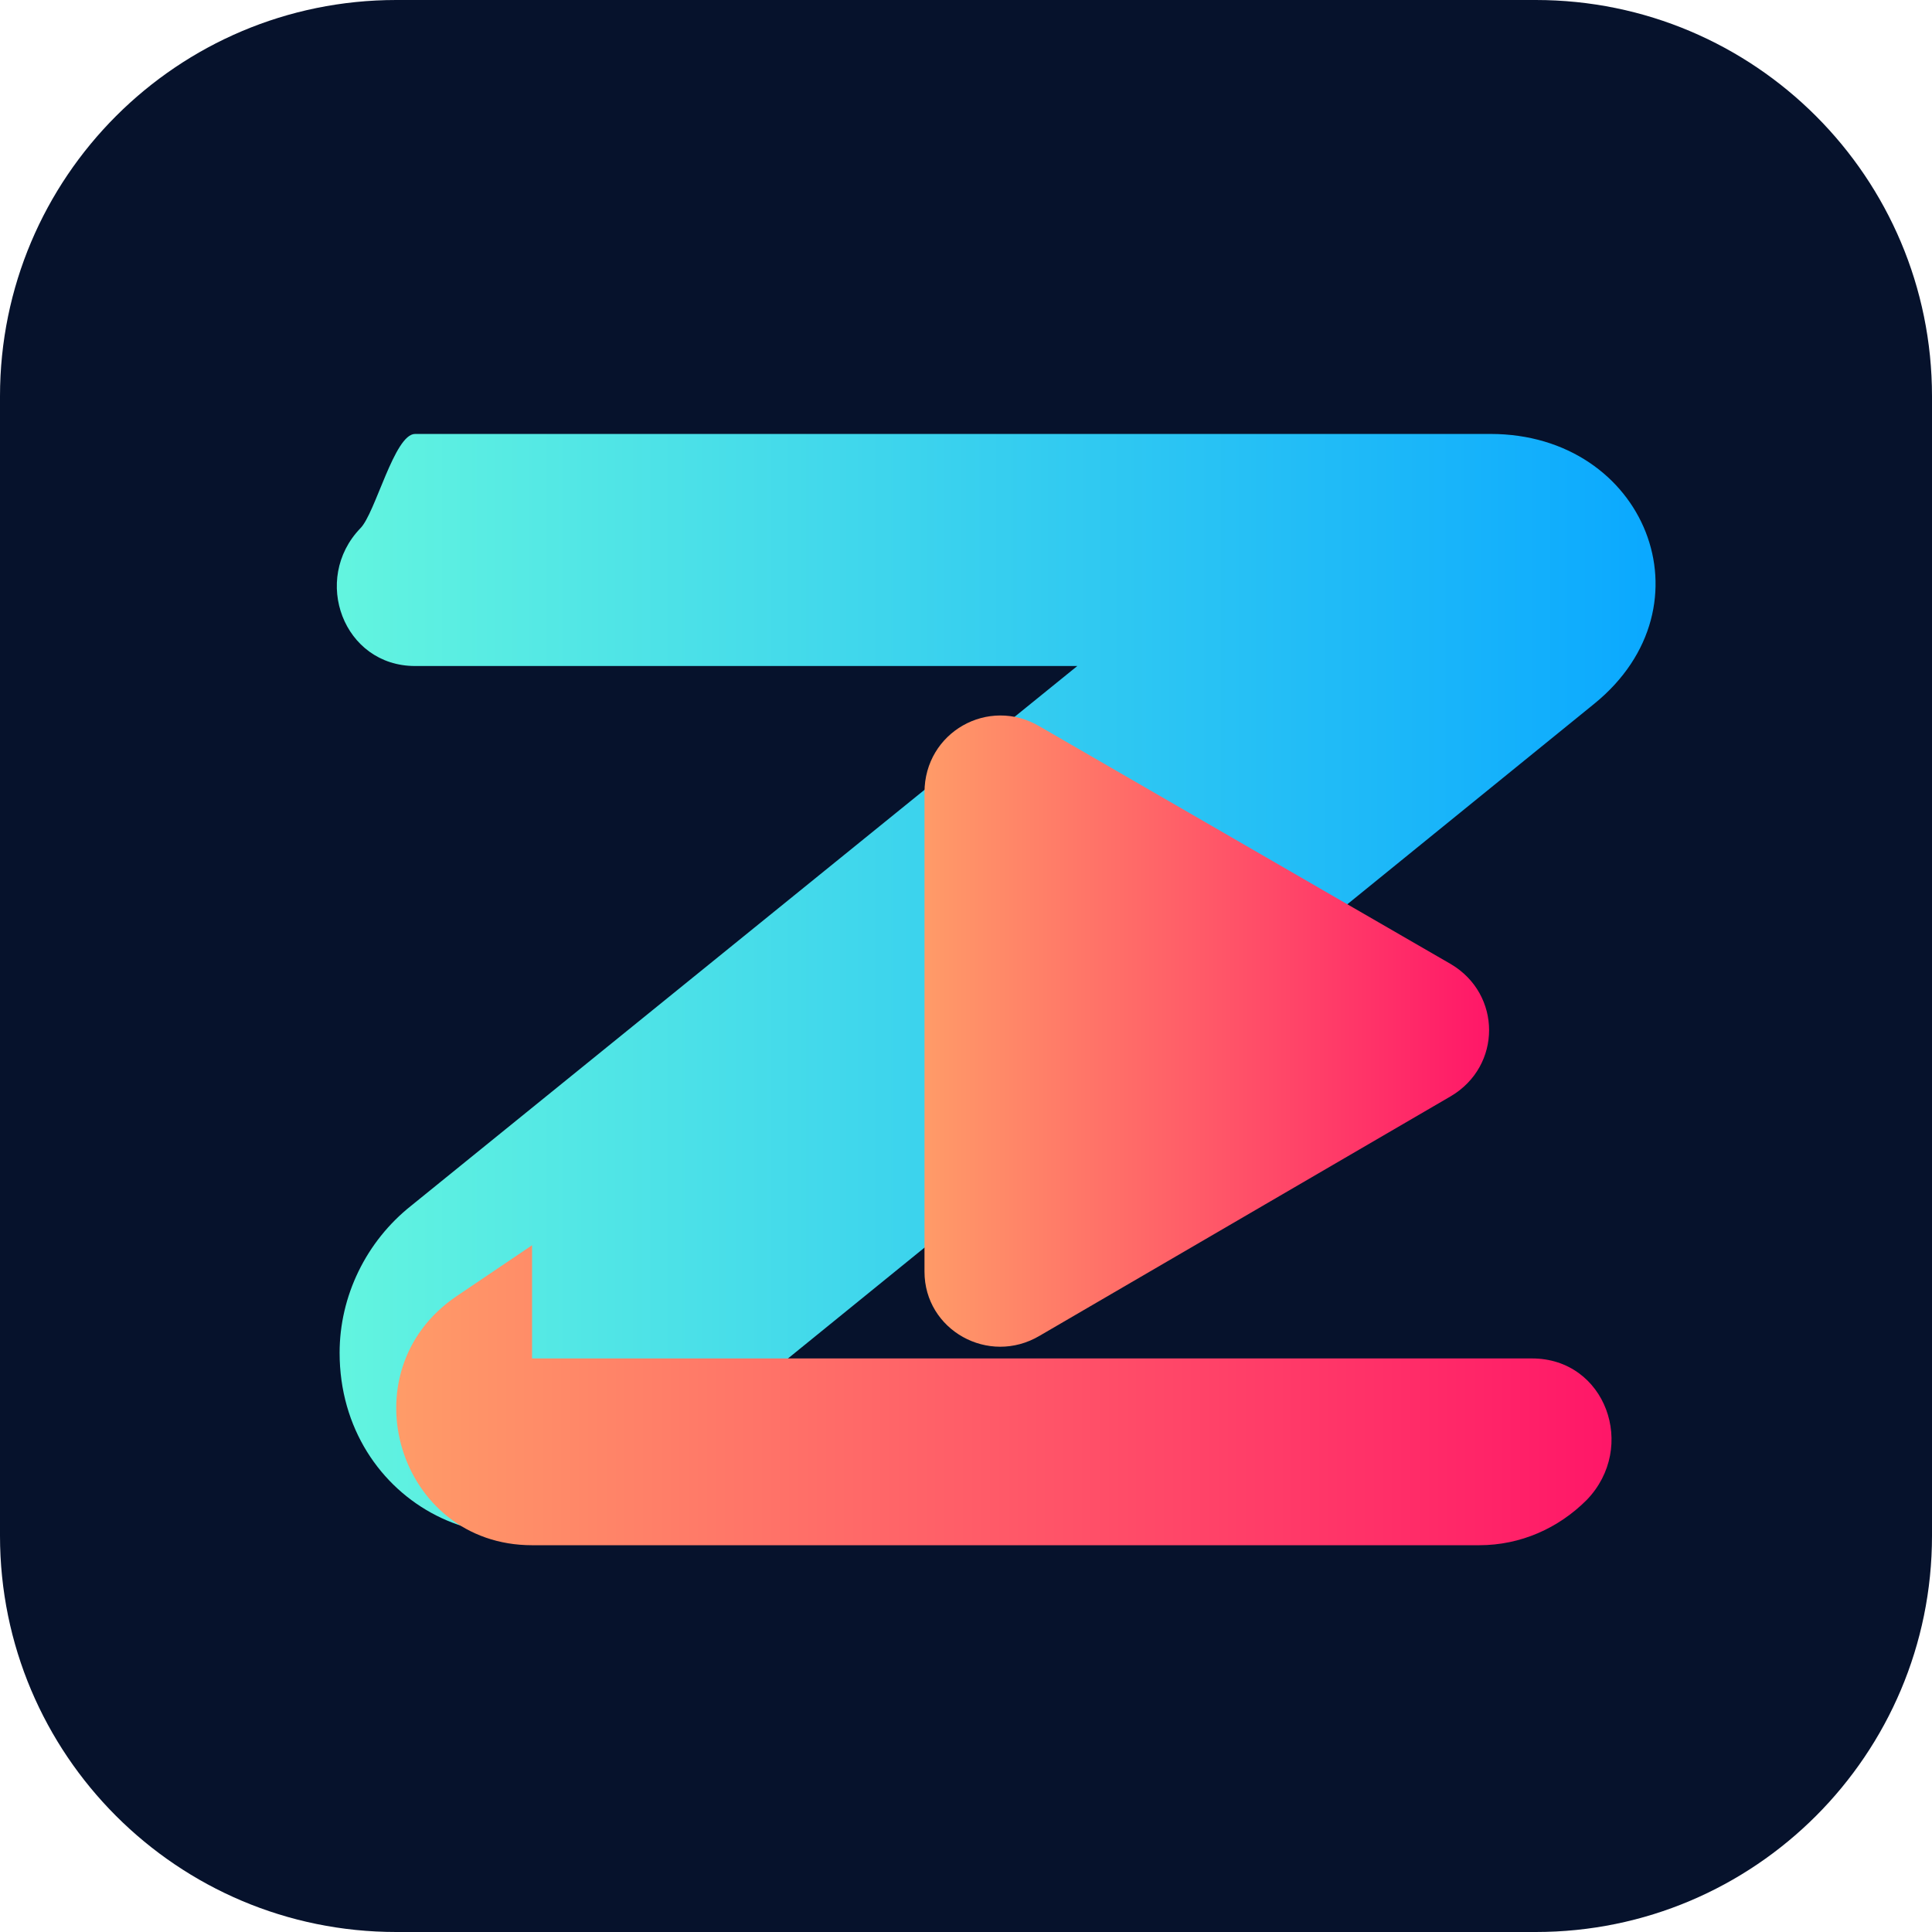
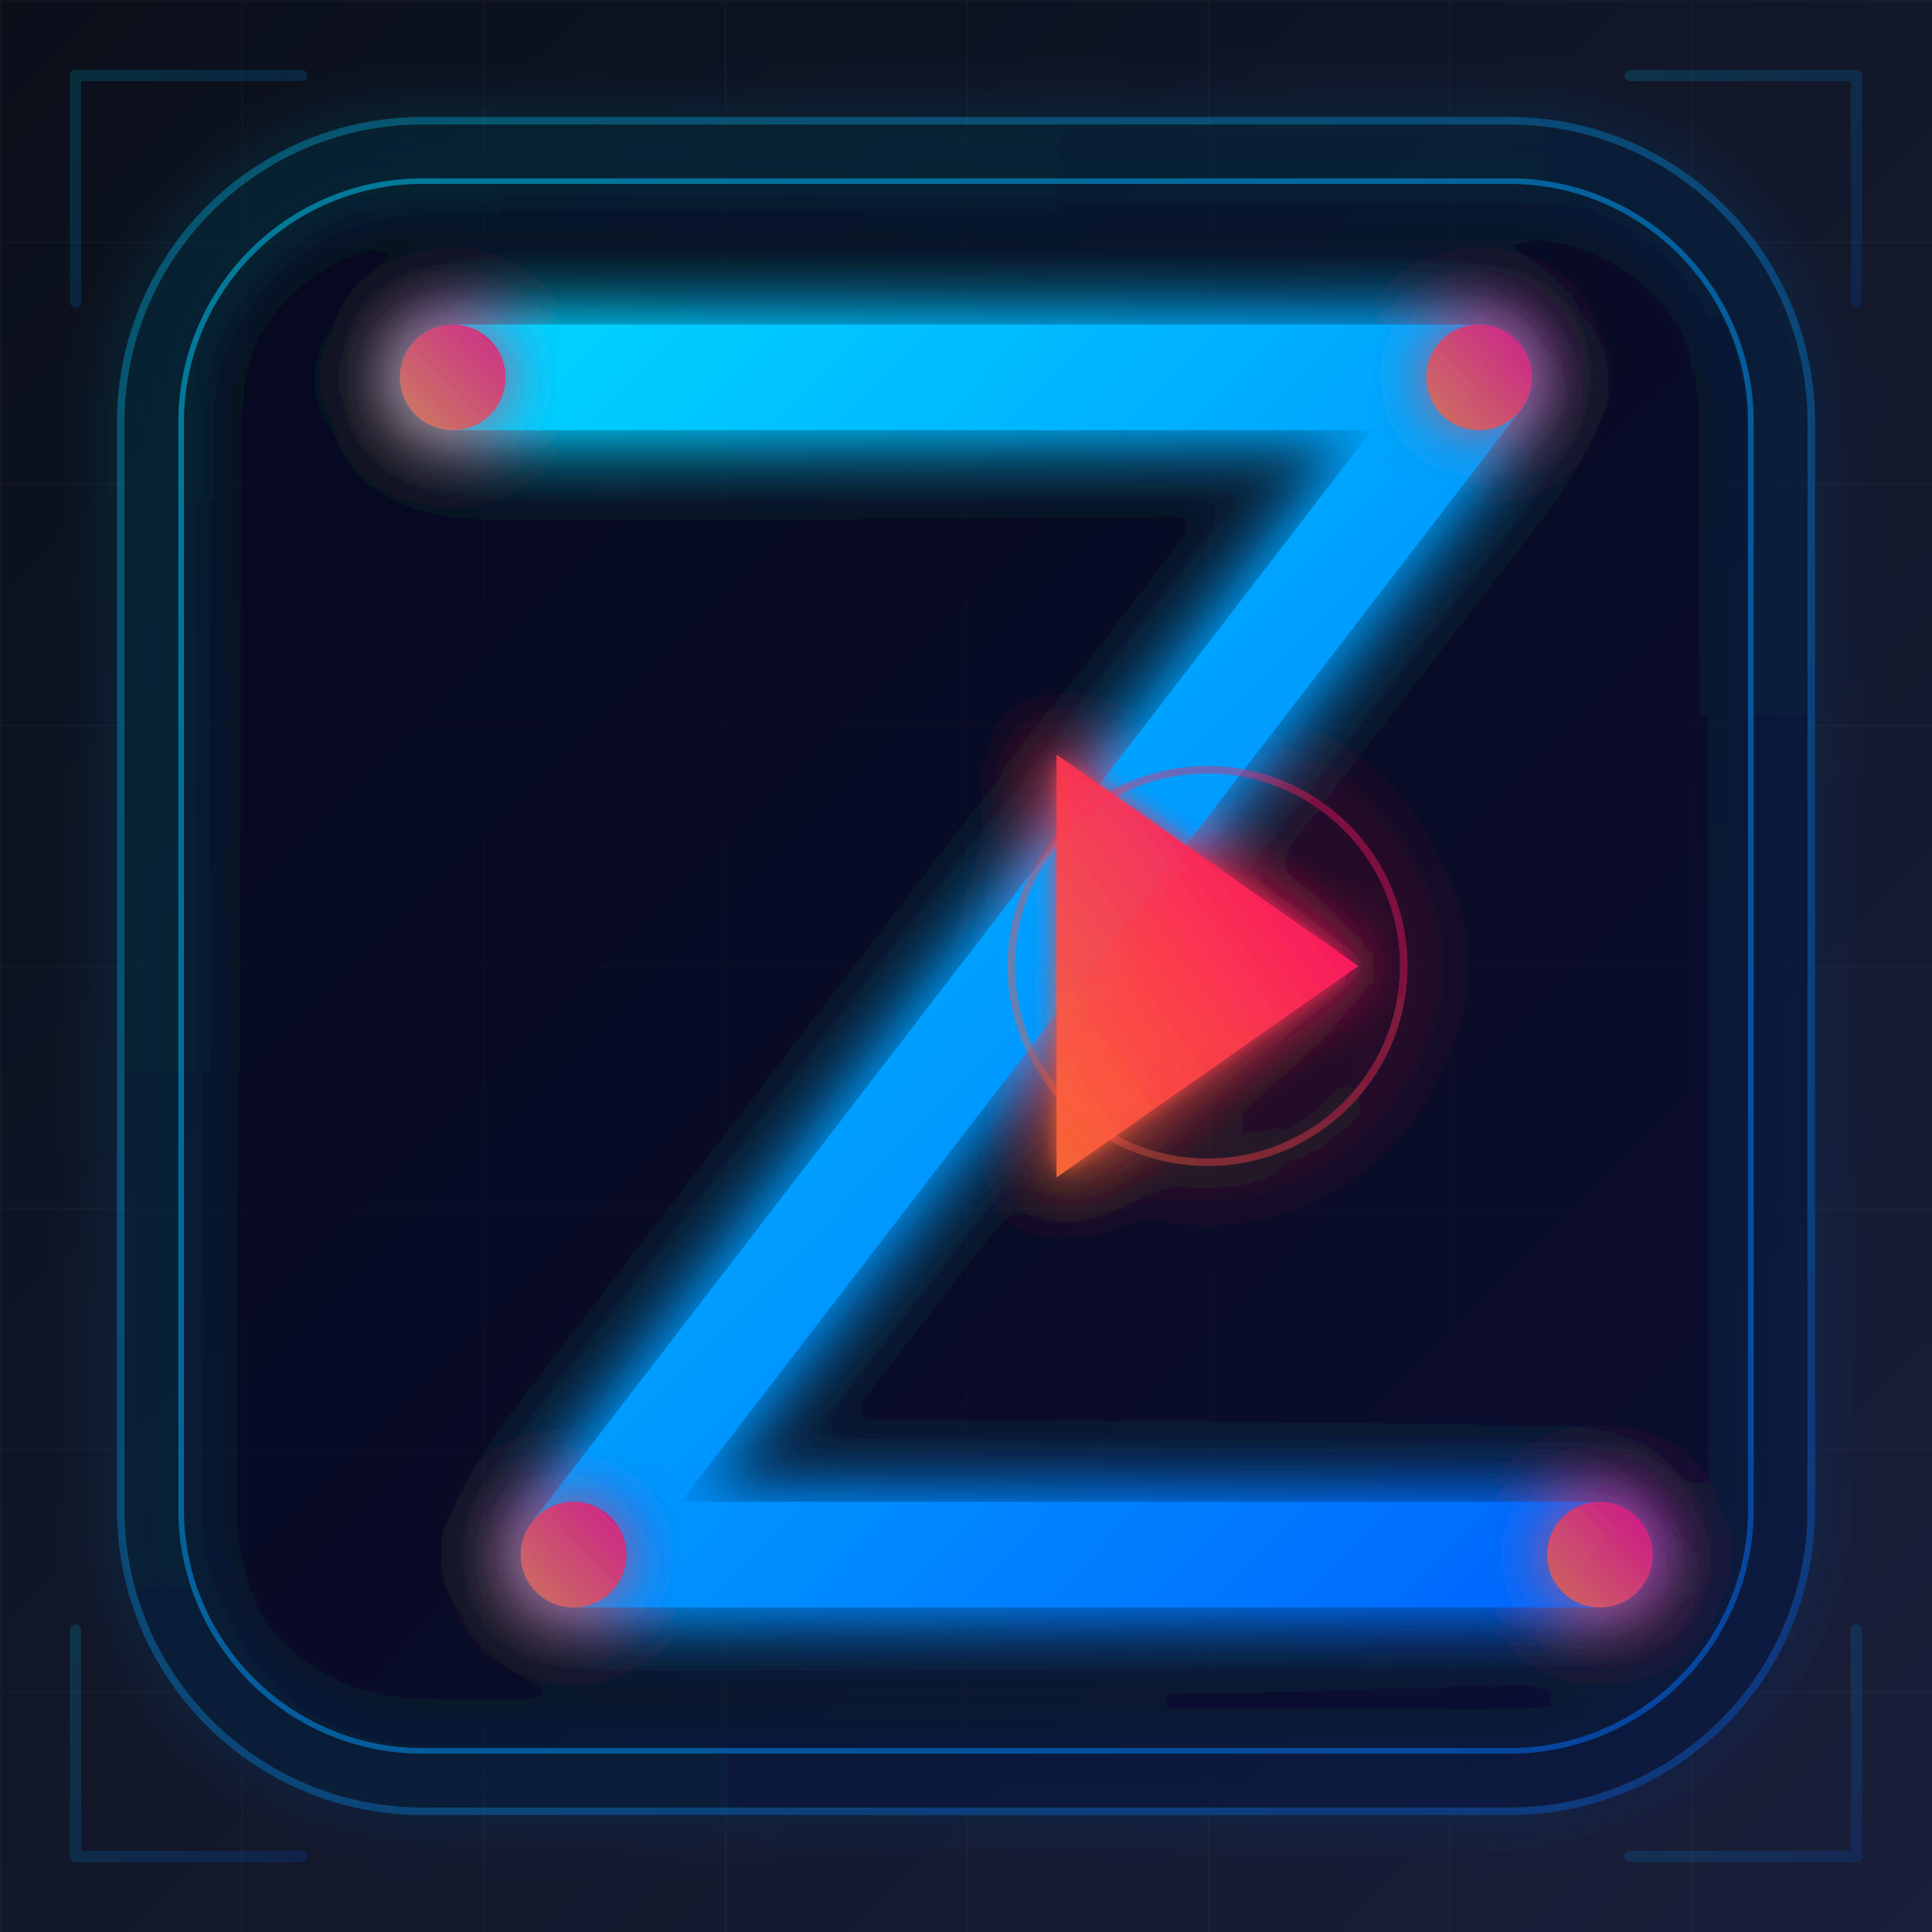
- <svg xmlns="http://www.w3.org/2000/svg" viewBox="0 0 1024 1024">
+ <svg xmlns="http://www.w3.org/2000/svg" viewBox="0 0 512 512">
  <defs>
-     <linearGradient id="a" x1="0" x2="1">
-       <stop stop-color="#63f5df" />
-       <stop offset="1" stop-color="#0aa8ff" />
+     <linearGradient id="bg" x1="0%" y1="0%" x2="100%" y2="100%">
+       <stop offset="0%" stop-color="#0a0f1a" />
+       <stop offset="100%" stop-color="#1a1f3a" />
    </linearGradient>
-     <linearGradient id="b" x1="0" x2="1">
-       <stop stop-color="#ff9b68" />
-       <stop offset="1" stop-color="#ff1768" />
+     <linearGradient id="accent1" x1="0%" y1="0%" x2="100%" y2="100%">
+       <stop offset="0%" stop-color="#00d4ff" />
+       <stop offset="100%" stop-color="#0066ff" />
    </linearGradient>
+     <linearGradient id="accent2" x1="0%" y1="100%" x2="100%" y2="0%">
+       <stop offset="0%" stop-color="#ff6b35" />
+       <stop offset="100%" stop-color="#ff006e" />
+     </linearGradient>
+     <filter id="glow" x="-50%" y="-50%" width="200%" height="200%">
+       <feGaussianBlur stdDeviation="8" result="blur" />
+       <feMerge>
+         <feMergeNode in="blur" />
+         <feMergeNode in="SourceGraphic" />
+       </feMerge>
+     </filter>
+     <filter id="inner-glow" x="-20%" y="-20%" width="140%" height="140%">
+       <feGaussianBlur stdDeviation="3" result="blur" />
+       <feComposite in="SourceGraphic" in2="blur" operator="over" />
+     </filter>
  </defs>
-   <rect width="1024" height="1024" rx="210" fill="#06122c" />
-   <path d="M220 230h570c82 0 119 91 55 143L329 792c-62 50-149 5-149-75 0-30 14-59 38-78l353-286H220c-38 0-55-46-29-73 8-8 18-50 29-50z" fill="url(#a)" />
-   <path d="M282 720h530c39 0 56 47 29 75-15 15-35 24-57 24H282c-71 0-99-92-40-132l40-27z" fill="url(#b)" />
-   <path d="M490 420v254c0 31 34 50 61 34l218-127c27-16 27-54 0-70L551 385c-27-16-61 3-61 35z" fill="url(#b)" />
+   <rect width="512" height="512" fill="url(#bg)" />
+   <pattern id="grid" width="64" height="64" patternUnits="userSpaceOnUse">
+     <path d="M 64 0 L 0 0 0 64" fill="none" stroke="rgba(255,255,255,0.02)" stroke-width="1" />
+   </pattern>
+   <rect width="512" height="512" fill="url(#grid)" />
+   <g filter="url(#glow)">
+     <rect x="32" y="32" width="448" height="448" rx="80" fill="#0a0f1a" stroke="url(#accent1)" stroke-width="2" opacity="0.3" />
+     <rect x="48" y="48" width="416" height="416" rx="64" fill="none" stroke="url(#accent1)" stroke-width="1.5" opacity="0.5" />
+     <path d="M120 100 L392 100 L152 412 L424 412" fill="none" stroke="url(#accent1)" stroke-width="28" stroke-linecap="round" stroke-linejoin="round" filter="url(#glow)" />
+     <polygon points="280,200 280,312 360,256" fill="url(#accent2)" filter="url(#inner-glow)" opacity="0.95" />
+     <circle cx="120" cy="100" r="14" fill="url(#accent2)" opacity="0.8" filter="url(#glow)" />
+     <circle cx="392" cy="100" r="14" fill="url(#accent2)" opacity="0.8" filter="url(#glow)" />
+     <circle cx="152" cy="412" r="14" fill="url(#accent2)" opacity="0.8" filter="url(#glow)" />
+     <circle cx="424" cy="412" r="14" fill="url(#accent2)" opacity="0.8" filter="url(#glow)" />
+     <circle cx="320" cy="256" r="52" fill="none" stroke="url(#accent2)" stroke-width="2" opacity="0.4" />
+   </g>
+   <g opacity="0.15">
+     <path d="M20 20 L80 20 M20 20 L20 80" stroke="url(#accent1)" stroke-width="3" stroke-linecap="round" fill="none" />
+     <path d="M492 20 L432 20 M492 20 L492 80" stroke="url(#accent1)" stroke-width="3" stroke-linecap="round" fill="none" />
+     <path d="M20 492 L80 492 M20 492 L20 432" stroke="url(#accent1)" stroke-width="3" stroke-linecap="round" fill="none" />
+     <path d="M492 492 L432 492 M492 492 L492 432" stroke="url(#accent1)" stroke-width="3" stroke-linecap="round" fill="none" />
+   </g>
</svg>
